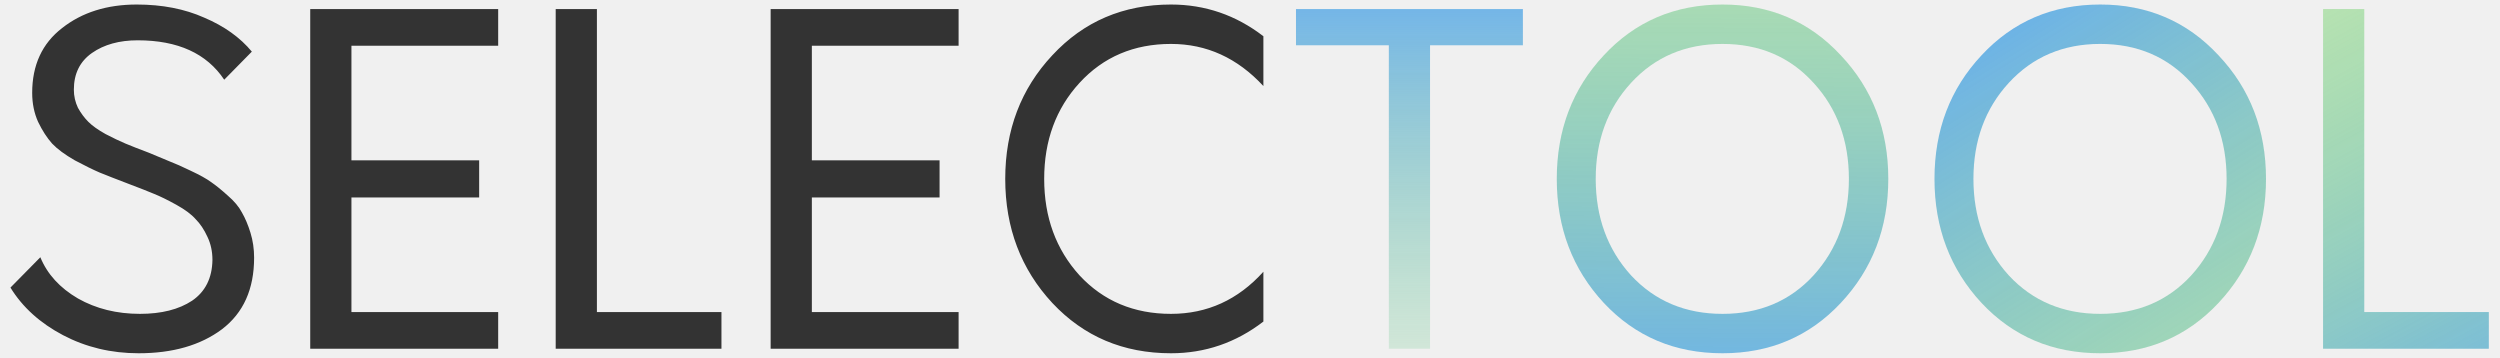
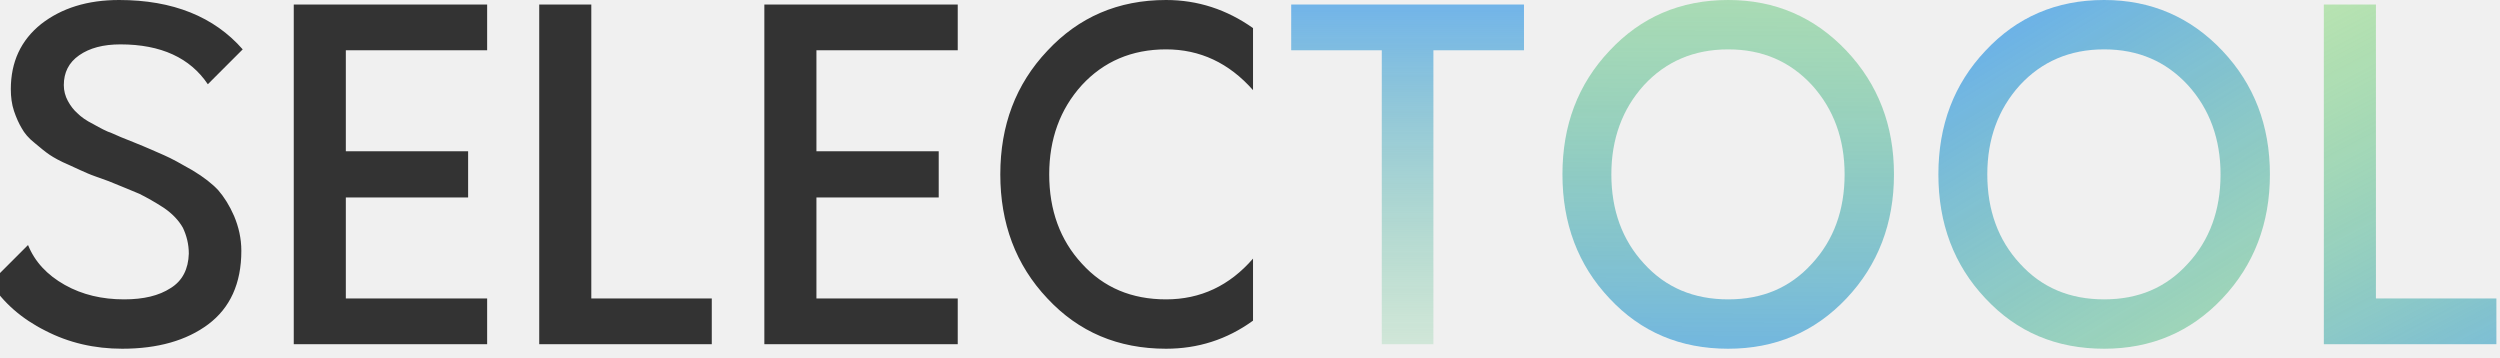
<svg xmlns="http://www.w3.org/2000/svg" width="552" height="79" viewBox="0 0 552 79" fill="none">
  <g clip-path="url(#clip0_761_201)">
-     <path d="M30.607 78C24.541 78 18.974 76.667 13.907 74C8.841 71.333 4.974 67.833 2.307 63.5L8.907 56.8C10.441 60.533 13.207 63.567 17.207 65.9C21.207 68.167 25.774 69.3 30.907 69.3C35.641 69.3 39.474 68.333 42.407 66.4C45.341 64.4 46.841 61.4 46.907 57.4C46.907 55.533 46.541 53.833 45.807 52.3C45.074 50.7 44.207 49.4 43.207 48.4C42.274 47.333 40.841 46.267 38.907 45.2C36.974 44.133 35.341 43.333 34.007 42.8C32.741 42.267 30.874 41.533 28.407 40.6C25.607 39.533 23.474 38.7 22.007 38.1C20.607 37.5 18.774 36.6 16.507 35.4C14.307 34.133 12.641 32.9 11.507 31.7C10.374 30.433 9.341 28.833 8.407 26.9C7.541 24.967 7.107 22.833 7.107 20.5C7.107 14.367 9.307 9.6 13.707 6.2C18.107 2.733 23.607 1 30.207 1C35.807 1 40.774 1.967 45.107 3.9C49.507 5.767 53.007 8.267 55.607 11.4L49.507 17.6C45.641 11.8 39.274 8.9 30.407 8.9C26.341 8.9 22.974 9.833 20.307 11.7C17.641 13.567 16.307 16.267 16.307 19.8C16.307 21.2 16.607 22.533 17.207 23.8C17.874 25 18.641 26.033 19.507 26.9C20.374 27.767 21.641 28.667 23.307 29.6C24.974 30.467 26.441 31.167 27.707 31.7C28.974 32.233 30.674 32.9 32.807 33.7C34.941 34.567 36.541 35.233 37.607 35.7C38.674 36.1 40.174 36.767 42.107 37.7C44.107 38.633 45.607 39.467 46.607 40.2C47.674 40.933 48.907 41.933 50.307 43.2C51.707 44.4 52.741 45.633 53.407 46.9C54.141 48.167 54.774 49.667 55.307 51.4C55.841 53.133 56.107 54.967 56.107 56.9C56.107 63.833 53.741 69.1 49.007 72.7C44.274 76.233 38.141 78 30.607 78ZM109.998 10.1H77.598V35.4H105.798V43.6H77.598V68.9H109.998V77H68.498V2H109.998V10.1ZM122.697 77V2H131.797V68.9H159.297V77H122.697ZM211.658 10.1H179.258V35.4H207.458V43.6H179.258V68.9H211.658V77H170.158V2H211.658V10.1ZM258.557 78C248.024 78 239.291 74.3 232.357 66.9C225.424 59.433 221.957 50.3 221.957 39.5C221.957 28.7 225.424 19.6 232.357 12.2C239.291 4.733 248.024 1 258.557 1C266.091 1 272.891 3.333 278.957 8V19C273.224 12.8 266.424 9.7 258.557 9.7C250.357 9.7 243.624 12.567 238.357 18.3C233.157 23.967 230.557 31.033 230.557 39.5C230.557 47.967 233.157 55.067 238.357 60.8C243.624 66.467 250.357 69.3 258.557 69.3C266.557 69.3 273.357 66.2 278.957 60V71C272.891 75.667 266.091 78 258.557 78Z" fill="#333333" />
-     <path d="M336.254 2V10H315.754V77H306.654V10H286.154V2H336.254Z" fill="url(#paint0_linear_761_201)" />
-     <path d="M380.335 78C369.801 78 361.068 74.3 354.135 66.9C347.201 59.433 343.735 50.3 343.735 39.5C343.735 28.7 347.201 19.6 354.135 12.2C361.068 4.733 369.801 1 380.335 1C390.801 1 399.501 4.733 406.435 12.2C413.435 19.6 416.935 28.7 416.935 39.5C416.935 50.3 413.435 59.433 406.435 66.9C399.501 74.3 390.801 78 380.335 78ZM360.135 60.8C365.401 66.467 372.135 69.3 380.335 69.3C388.535 69.3 395.235 66.467 400.435 60.8C405.635 55.067 408.235 47.967 408.235 39.5C408.235 31.033 405.635 23.967 400.435 18.3C395.235 12.567 388.535 9.7 380.335 9.7C372.135 9.7 365.401 12.567 360.135 18.3C354.935 23.967 352.335 31.033 352.335 39.5C352.335 47.967 354.935 55.067 360.135 60.8Z" fill="url(#paint1_linear_761_201)" />
-     <path d="M463.733 78C453.2 78 444.467 74.3 437.533 66.9C430.6 59.433 427.133 50.3 427.133 39.5C427.133 28.7 430.6 19.6 437.533 12.2C444.467 4.733 453.2 1 463.733 1C474.2 1 482.9 4.733 489.833 12.2C496.833 19.6 500.333 28.7 500.333 39.5C500.333 50.3 496.833 59.433 489.833 66.9C482.9 74.3 474.2 78 463.733 78ZM443.533 60.8C448.8 66.467 455.533 69.3 463.733 69.3C471.933 69.3 478.633 66.467 483.833 60.8C489.033 55.067 491.633 47.967 491.633 39.5C491.633 31.033 489.033 23.967 483.833 18.3C478.633 12.567 471.933 9.7 463.733 9.7C455.533 9.7 448.8 12.567 443.533 18.3C438.333 23.967 435.733 31.033 435.733 39.5C435.733 47.967 438.333 55.067 443.533 60.8Z" fill="url(#paint2_linear_761_201)" />
-     <path d="M512.932 77V2H522.032V68.9H549.532V77H512.932Z" fill="url(#paint3_linear_761_201)" />
+     <path d="M26.989 77C34.789 77 41.19 75.2 45.989 71.6C50.789 68 53.289 62.6 53.289 55.4C53.289 52.6 52.69 50.1 51.69 47.7C50.69 45.4 49.489 43.5 48.19 42C46.889 40.6 44.989 39.1 42.489 37.6C39.889 36.1 37.889 35 36.289 34.3C34.69 33.6 32.489 32.6 29.489 31.4C27.39 30.6 25.79 29.9 24.689 29.4C23.489 29 22.189 28.3 20.59 27.4C18.989 26.6 17.89 25.8 17.09 25C16.29 24.3 15.589 23.4 14.989 22.3C14.389 21.2 14.089 20 14.089 18.8C14.089 16 15.19 13.8 17.489 12.2C19.79 10.6 22.79 9.8 26.59 9.8C35.59 9.8 41.989 12.8 45.889 18.6L53.59 10.9C47.289 3.7 38.19 -5.00679e-06 26.29 -5.00679e-06C19.29 -5.00679e-06 13.589 1.8 9.089 5.3C4.589 8.9 2.389 13.7 2.389 19.7C2.389 21.4 2.589 23 3.089 24.5C3.589 26 4.189 27.3 4.789 28.3C5.389 29.4 6.289 30.5 7.689 31.6C8.989 32.7 10.089 33.6 10.989 34.2C11.889 34.8 13.29 35.6 15.19 36.4C17.09 37.3 18.489 37.9 19.39 38.3C20.29 38.7 21.79 39.2 23.989 40C26.89 41.2 29.189 42.1 30.79 42.8C32.389 43.6 34.19 44.6 36.19 45.9C38.09 47.2 39.489 48.7 40.389 50.3C41.19 52 41.69 53.9 41.69 56C41.59 59.4 40.289 62 37.69 63.6C35.09 65.3 31.689 66.1 27.39 66.1C22.59 66.1 18.189 65.1 14.29 62.9C10.389 60.7 7.689 57.8 6.189 54.1L-2.111 62.4C0.689 66.8 4.789 70.4 9.989 73C15.19 75.7 20.89 77 26.989 77ZM107.561 11.1V1H64.861V76H107.561V65.9H76.361V43.6H103.361V33.4H76.361V11.1H107.561ZM119.061 76H157.161V65.9H130.561V1H119.061V76ZM211.468 11.1V1H168.768V76H211.468V65.9H180.268V43.6H207.268V33.4H180.268V11.1H211.468ZM257.467 77C264.467 77 270.867 75 276.667 70.8V57.1C271.467 63.1 265.067 66.1 257.467 66.1C249.867 66.1 243.667 63.5 238.867 58.2C234.067 53 231.667 46.4 231.667 38.5C231.667 30.7 234.067 24.1 238.867 18.8C243.667 13.6 249.867 10.9 257.467 10.9C264.967 10.9 271.367 13.9 276.667 19.9V6.2C270.867 2.1 264.467 -5.00679e-06 257.467 -5.00679e-06C246.867 -5.00679e-06 238.167 3.8 231.267 11.2C224.267 18.6 220.867 27.7 220.867 38.5C220.867 49.3 224.267 58.5 231.267 65.9C238.167 73.3 246.867 77 257.467 77Z" fill="#333333" />
+     <path d="M336.496 1H285.096V11.1H305.096V76H316.496V11.1H336.496V1Z" fill="url(#paint0_linear_761_201)" />
+     <path d="M381.588 77C391.988 77 400.688 73.3 407.688 65.9C414.688 58.5 418.188 49.3 418.188 38.5C418.188 27.7 414.688 18.6 407.688 11.2C400.688 3.8 391.988 -5.00679e-06 381.588 -5.00679e-06C370.988 -5.00679e-06 362.288 3.8 355.388 11.2C348.388 18.6 344.988 27.7 344.988 38.5C344.988 49.3 348.388 58.5 355.388 65.9C362.288 73.3 370.988 77 381.588 77ZM381.588 66.1C373.988 66.1 367.788 63.5 362.988 58.2C358.188 53 355.788 46.4 355.788 38.5C355.788 30.7 358.188 24.1 362.988 18.8C367.788 13.6 373.988 10.9 381.588 10.9C389.188 10.9 395.288 13.6 400.088 18.8C404.888 24.1 407.288 30.7 407.288 38.5C407.288 46.4 404.888 53 400.088 58.2C395.288 63.5 389.188 66.1 381.588 66.1Z" fill="url(#paint1_linear_761_201)" />
+     <path d="M464.596 77C474.996 77 483.696 73.3 490.696 65.9C497.696 58.5 501.196 49.3 501.196 38.5C501.196 27.7 497.696 18.6 490.696 11.2C483.696 3.8 474.996 -5.00679e-06 464.596 -5.00679e-06C453.996 -5.00679e-06 445.296 3.8 438.396 11.2C431.396 18.6 427.996 27.7 427.996 38.5C427.996 49.3 431.396 58.5 438.396 65.9C445.296 73.3 453.996 77 464.596 77ZM464.596 66.1C456.996 66.1 450.796 63.5 445.996 58.2C441.196 53 438.796 46.4 438.796 38.5C438.796 30.7 441.196 24.1 445.996 18.8C450.796 13.6 456.996 10.9 464.596 10.9C472.196 10.9 478.296 13.6 483.096 18.8C487.896 24.1 490.296 30.7 490.296 38.5C490.296 46.4 487.896 53 483.096 58.2C478.296 63.5 472.196 66.1 464.596 66.1Z" fill="url(#paint2_linear_761_201)" />
+     <path d="M513.104 76H551.204V65.9H524.604V1H513.104V76Z" fill="url(#paint3_linear_761_201)" />
  </g>
  <defs>
-     <linearGradient id="paint0_linear_761_201" x1="275.5" y1="-12" x2="275.5" y2="108" gradientUnits="userSpaceOnUse">
+     <linearGradient id="paint0_linear_761_201" x1="275" y1="-11" x2="275" y2="107" gradientUnits="userSpaceOnUse">
      <stop stop-color="#60A9F6" />
      <stop offset="1" stop-color="#80D672" stop-opacity="0" />
    </linearGradient>
-     <linearGradient id="paint1_linear_761_201" x1="381.333" y1="100.833" x2="382" y2="-25.667" gradientUnits="userSpaceOnUse">
+     <linearGradient id="paint1_linear_761_201" x1="382.168" y1="99.953" x2="382.805" y2="-24.439" gradientUnits="userSpaceOnUse">
      <stop stop-color="#60A9F6" />
      <stop offset="1" stop-color="#80D672" stop-opacity="0.5" />
    </linearGradient>
-     <linearGradient id="paint2_linear_761_201" x1="438.167" y1="-12" x2="513.167" y2="108" gradientUnits="userSpaceOnUse">
+     <linearGradient id="paint2_linear_761_201" x1="439.718" y1="-11" x2="512.501" y2="108.92" gradientUnits="userSpaceOnUse">
      <stop stop-color="#60A9F6" />
      <stop offset="1" stop-color="#80D672" stop-opacity="0.5" />
    </linearGradient>
-     <linearGradient id="paint3_linear_761_201" x1="570.5" y1="104" x2="513.167" y2="-2.333" gradientUnits="userSpaceOnUse">
+     <linearGradient id="paint3_linear_761_201" x1="573.721" y1="103.067" x2="518.261" y2="-2.854" gradientUnits="userSpaceOnUse">
      <stop stop-color="#60A9F6" />
      <stop offset="1" stop-color="#80D672" stop-opacity="0.5" />
    </linearGradient>
    <clipPath id="clip0_761_201">
      <rect width="552" height="79" fill="white" />
    </clipPath>
  </defs>
</svg>
